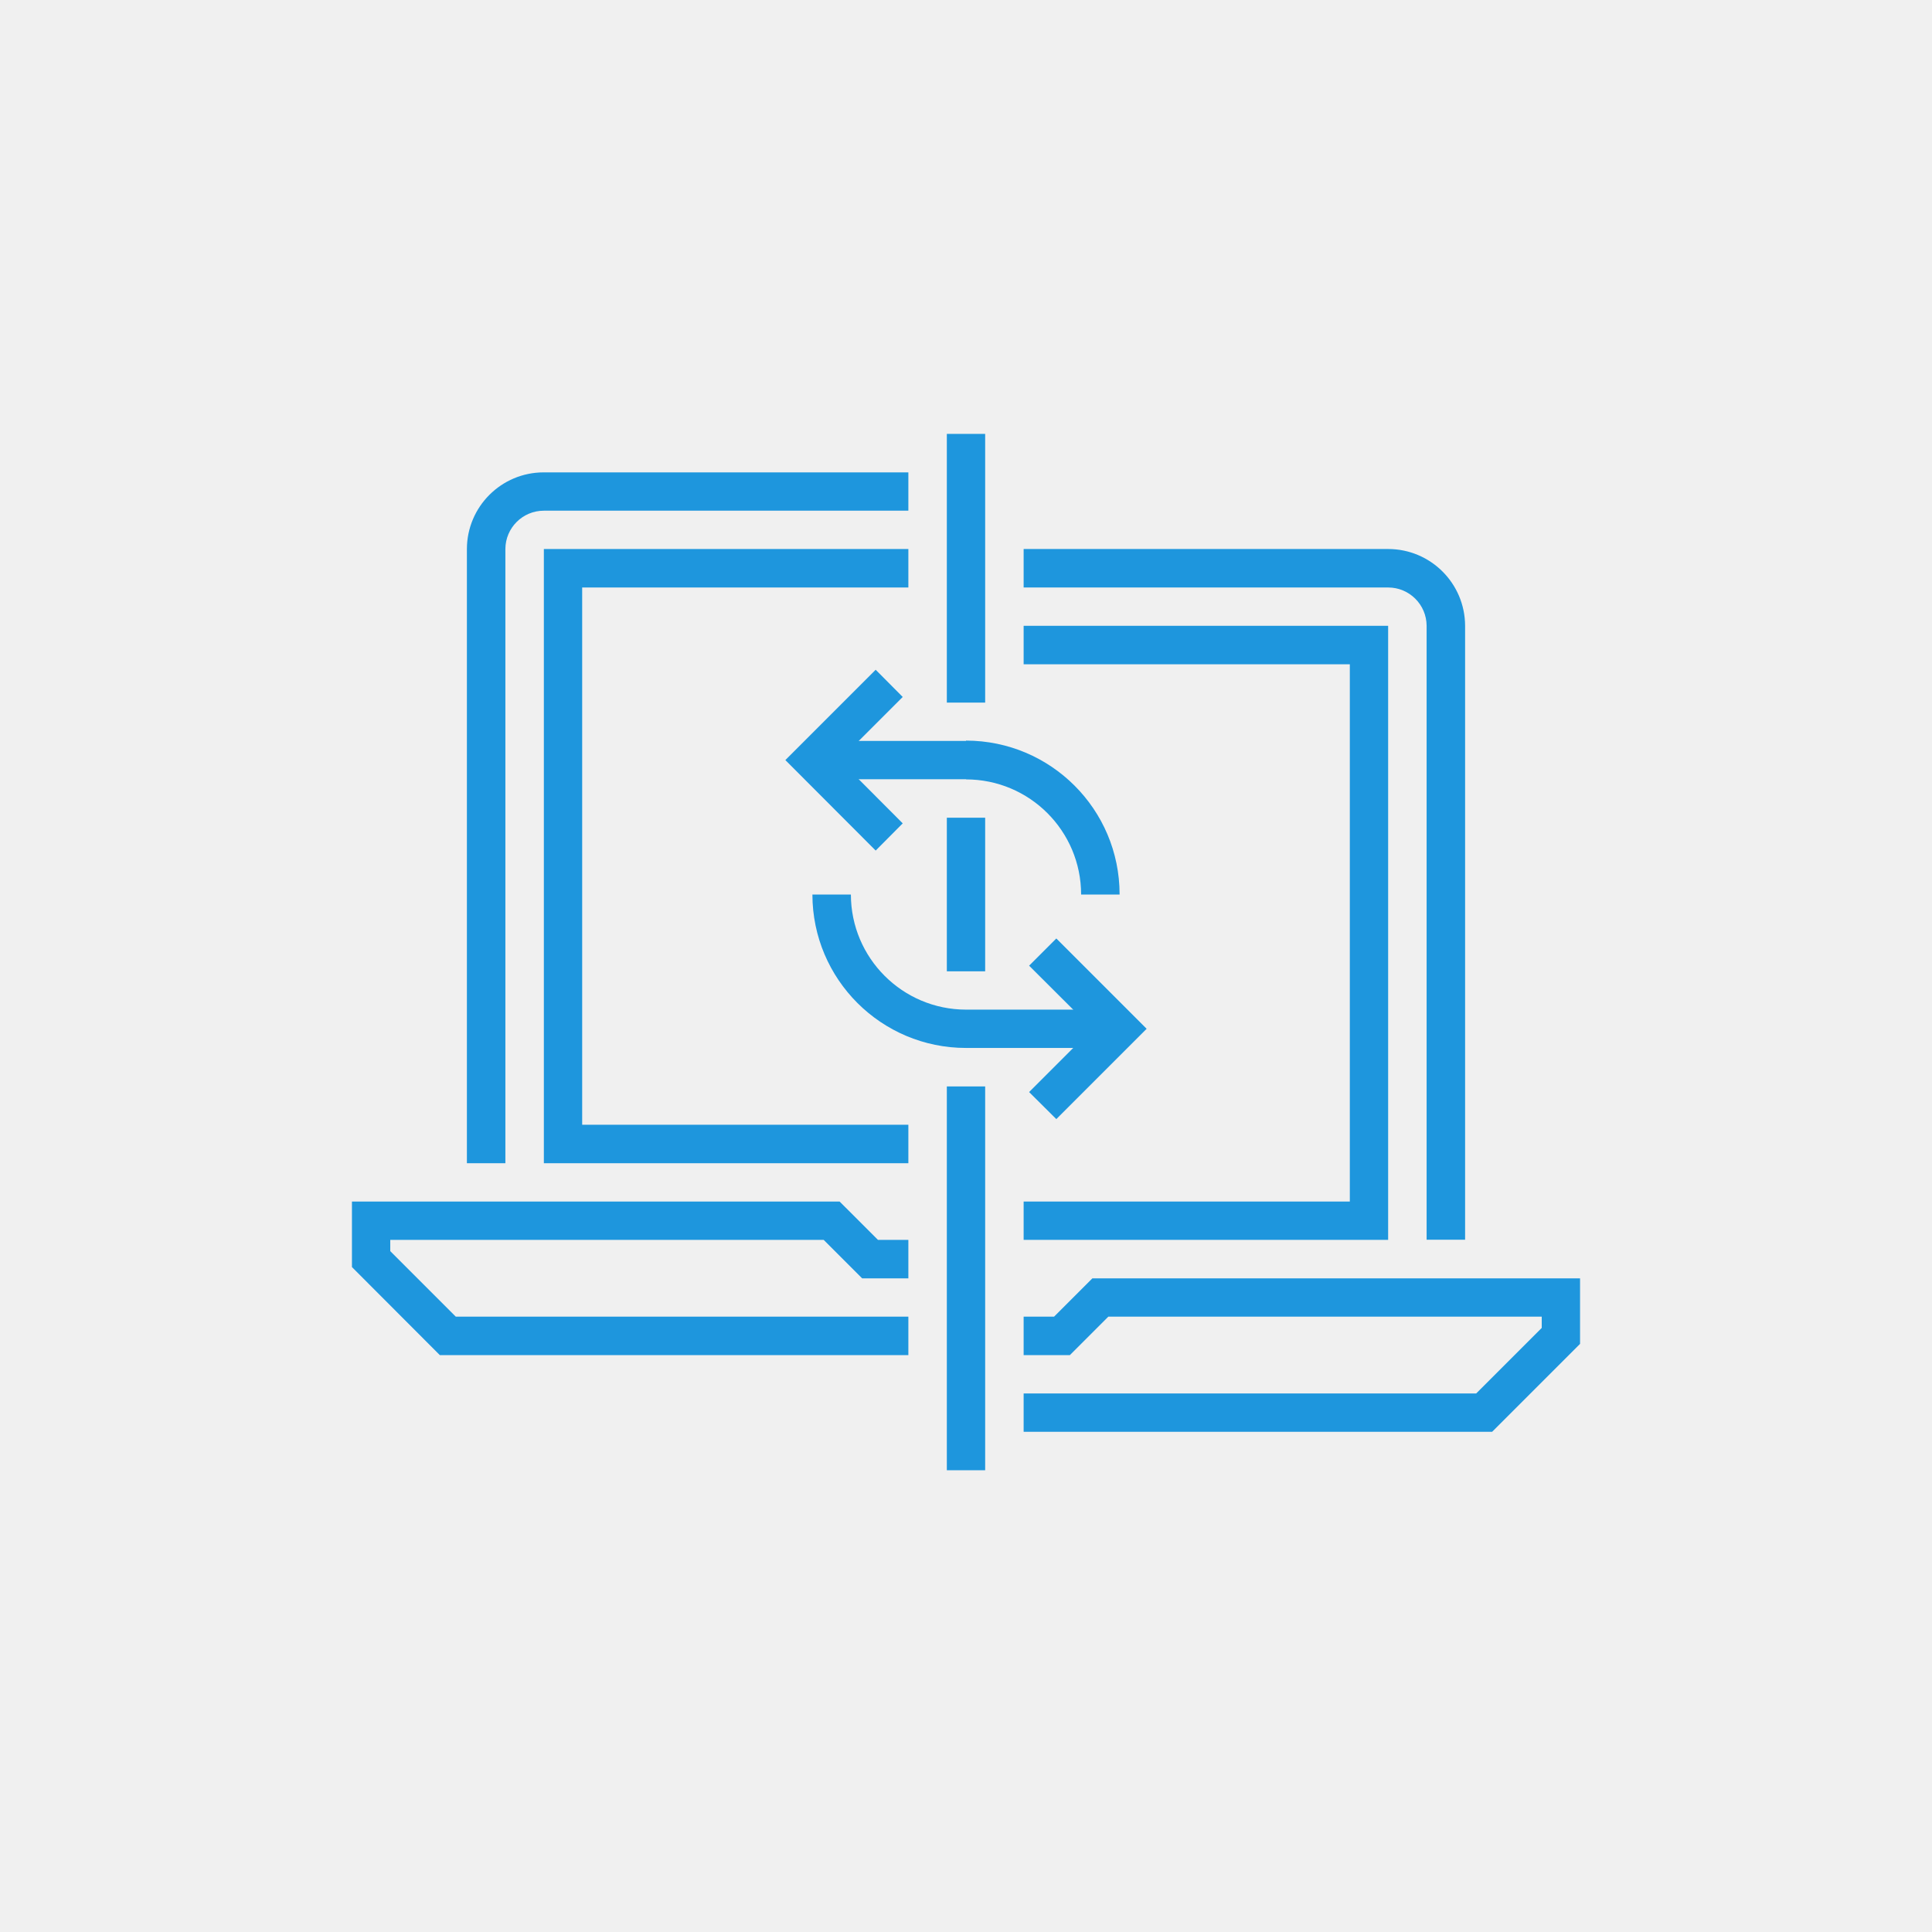
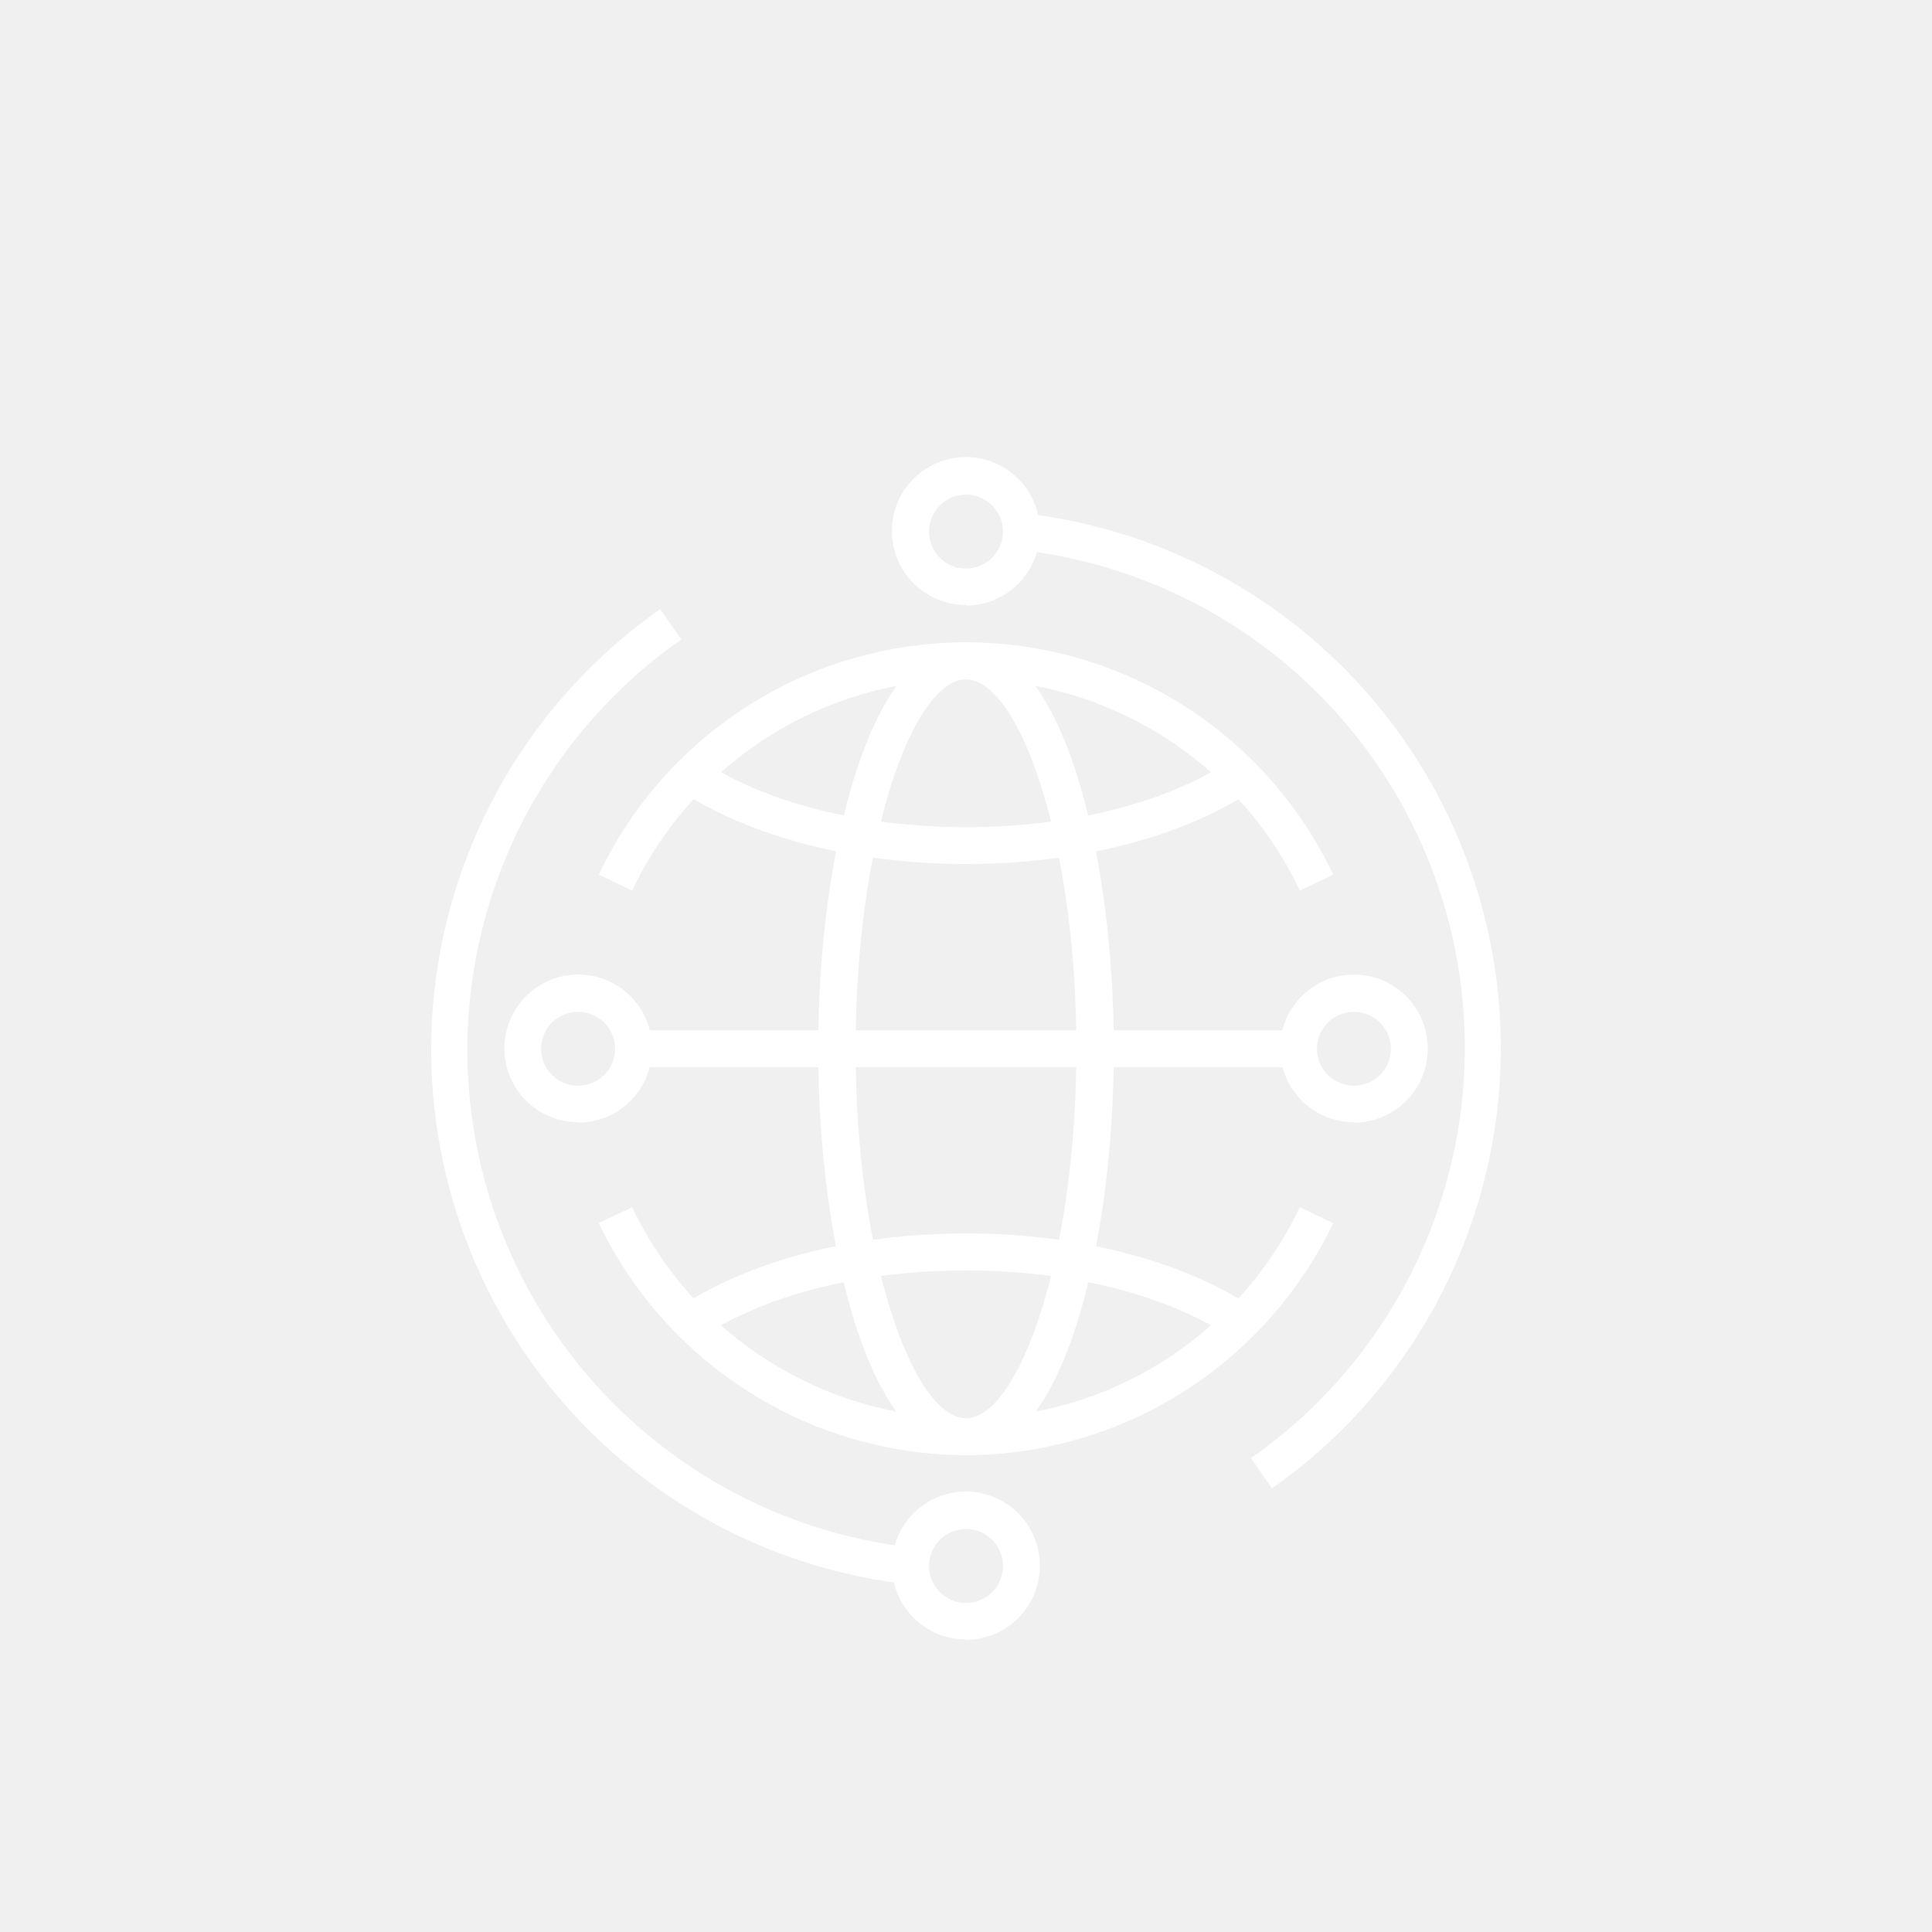
- <svg xmlns="http://www.w3.org/2000/svg" viewBox="0 0 120 120">
-   <g id="Layer_1" data-name="Layer 1">
-     <rect width="120" height="120" style="fill:none" />
-   </g>
-   <g id="Layer_2" data-name="Layer 2">
-     <polygon points="21.86 74.63 21.86 78.7 27.32 84.17 56.42 84.17 56.42 81.78 28.31 81.78 24.24 77.71 24.24 77.01 51.16 77.01 53.55 79.4 56.42 79.4 56.42 77.01 54.53 77.01 52.15 74.63 21.86 74.63" style="fill:#1e96dd" />
-     <path d="M31.39,72.25H29V34.1a4.77,4.77,0,0,1,4.77-4.76H56.42v2.38H33.78a2.39,2.39,0,0,0-2.39,2.38Z" transform="translate(0 0)" style="fill:#1e96dd" />
-     <polygon points="67.85 79.4 65.47 81.78 63.58 81.78 63.58 84.17 66.45 84.17 68.84 81.78 95.76 81.78 95.76 82.48 91.69 86.55 63.58 86.55 63.58 88.93 92.68 88.93 98.14 83.47 98.14 79.4 67.85 79.4" style="fill:#1e96dd" />
-     <path d="M91,77H88.61V38.87a2.39,2.39,0,0,0-2.39-2.38H63.58V34.1H86.22A4.78,4.78,0,0,1,91,38.87Z" transform="translate(0 0)" style="fill:#1e96dd" />
-     <rect x="58.81" y="67.48" width="2.38" height="23.84" style="fill:#1e96dd" />
-     <rect x="58.81" y="50.79" width="2.38" height="9.54" style="fill:#1e96dd" />
-     <rect x="58.81" y="26.95" width="2.38" height="16.69" style="fill:#1e96dd" />
-     <path d="M60,65.09a9.54,9.54,0,0,1-9.54-9.53h2.39A7.16,7.16,0,0,0,60,62.71Z" transform="translate(0 0)" style="fill:#1e96dd" />
-     <path d="M69.54,55.56H67.15A7.15,7.15,0,0,0,60,48.41V46a9.55,9.55,0,0,1,9.54,9.54" transform="translate(0 0)" style="fill:#1e96dd" />
-     <rect x="60" y="62.71" width="9.54" height="2.38" style="fill:#1e96dd" />
-     <rect x="50.46" y="46.02" width="9.54" height="2.38" style="fill:#1e96dd" />
-     <polygon points="65.61 69.51 63.92 67.83 67.85 63.9 63.92 59.98 65.61 58.29 71.22 63.9 65.61 69.51" style="fill:#1e96dd" />
-     <polygon points="54.39 52.83 48.78 47.21 54.39 41.6 56.07 43.29 52.15 47.21 56.07 51.14 54.39 52.83" style="fill:#1e96dd" />
-     <polygon points="56.42 72.25 33.78 72.25 33.78 34.1 56.42 34.1 56.42 36.49 36.16 36.49 36.16 69.86 56.42 69.86 56.42 72.25" style="fill:#1e96dd" />
-     <polygon points="86.22 77.01 63.58 77.01 63.58 74.63 83.84 74.63 83.84 41.26 63.58 41.26 63.58 38.87 86.22 38.87 86.22 77.01" style="fill:#1e96dd" />
-   </g>
+ <svg xmlns="http://www.w3.org/2000/svg" viewBox="-10 -16 140 140">
+   <defs>
+     <style>.a{fill:none;}.b{fill:#fff;}</style>
+   </defs>
+   <rect class="a" width="120" height="120" />
+   <path class="b" d="M84.19,48.53a26.77,26.77,0,0,0-48.38,0l-2.42-1.15a29.45,29.45,0,0,1,53.22,0Z" />
+   <path class="b" d="M60,89.45A29.62,29.62,0,0,1,33.39,72.63l2.42-1.15a26.78,26.78,0,0,0,48.38,0l2.42,1.15A29.6,29.6,0,0,1,60,89.45" />
+   <path class="b" d="M82.18,91.86l-1.53-2.2A36.29,36.29,0,0,0,63.87,23.85l.29-2.66a39,39,0,0,1,18,70.67" />
+   <path class="b" d="M55.84,98.81a39,39,0,0,1-18-70.67l1.53,2.2A36.29,36.29,0,0,0,56.13,96.15Z" />
+   <path class="b" d="M60,19.84a2.68,2.68,0,1,0,2.68,2.68A2.68,2.68,0,0,0,60,19.84m0,8a5.36,5.36,0,1,1,5.35-5.36A5.36,5.36,0,0,1,60,27.88" />
+   <path class="b" d="M60,94.8a2.68,2.68,0,1,0,2.68,2.68A2.68,2.68,0,0,0,60,94.8m0,8a5.36,5.36,0,1,1,5.35-5.35A5.36,5.36,0,0,1,60,102.83" />
+   <rect class="b" x="35.91" y="58.66" width="48.19" height="2.68" />
+   <path class="b" d="M60,46.61c-8.16,0-15.75-2-20.83-5.39L40.67,39c4.65,3.14,11.69,4.94,19.33,4.94S74.69,42.14,79.33,39l1.5,2.22C75.75,44.65,68.16,46.61,60,46.61" />
+   <path class="b" d="M79.33,81C74.68,77.86,67.64,76.06,60,76.06S45.32,77.86,40.67,81l-1.5-2.22c5.08-3.43,12.67-5.4,20.83-5.4s15.75,2,20.83,5.4Z" />
+   <path class="b" d="M31.89,57.32A2.68,2.68,0,1,0,34.57,60a2.68,2.68,0,0,0-2.68-2.68m0,8A5.35,5.35,0,1,1,37.25,60a5.36,5.36,0,0,1-5.36,5.35" />
+   <path class="b" d="M88.11,57.32A2.68,2.68,0,1,0,90.79,60a2.68,2.68,0,0,0-2.68-2.68m0,8A5.35,5.35,0,1,1,93.46,60a5.36,5.36,0,0,1-5.35,5.35" />
+   <path class="b" d="M60,33.23c-3.79,0-8,11.45-8,26.77s4.24,26.77,8,26.77S68,75.32,68,60s-4.24-26.77-8-26.77m0,56.22c-7,0-10.71-15.17-10.71-29.45S53.05,30.55,60,30.55,70.71,45.72,70.71,60,67,89.45,60,89.45" />
</svg>
